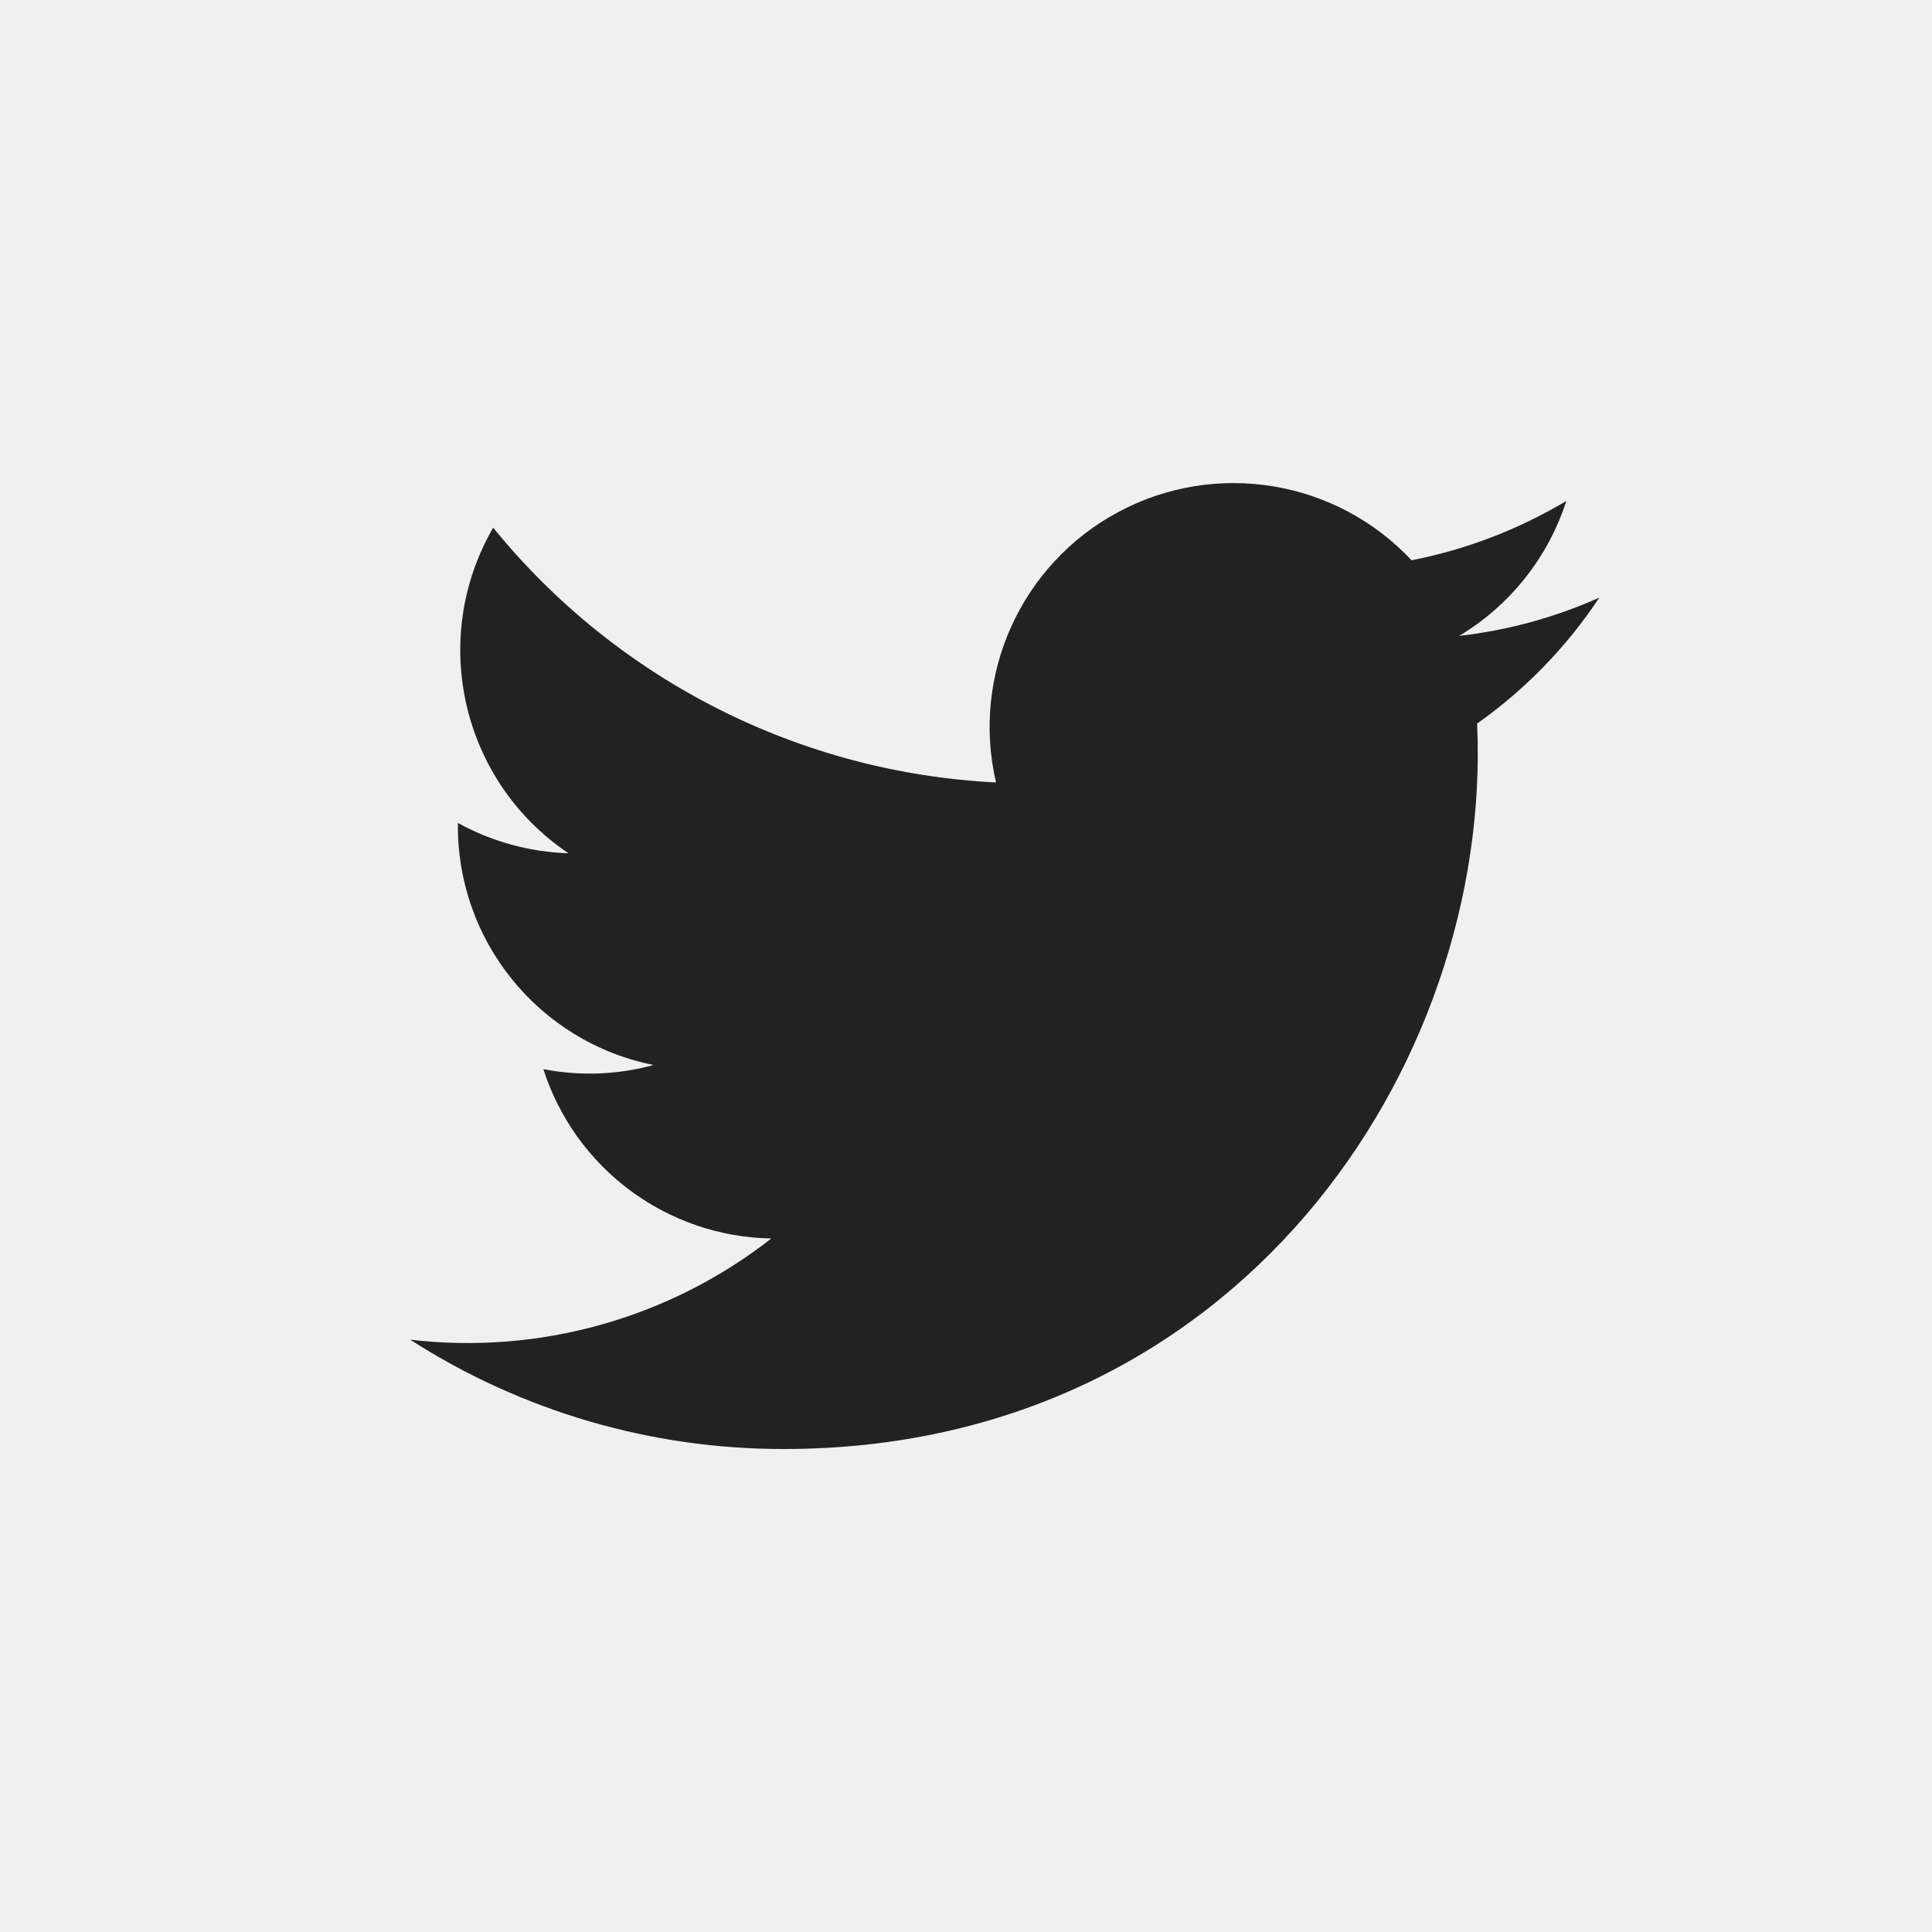
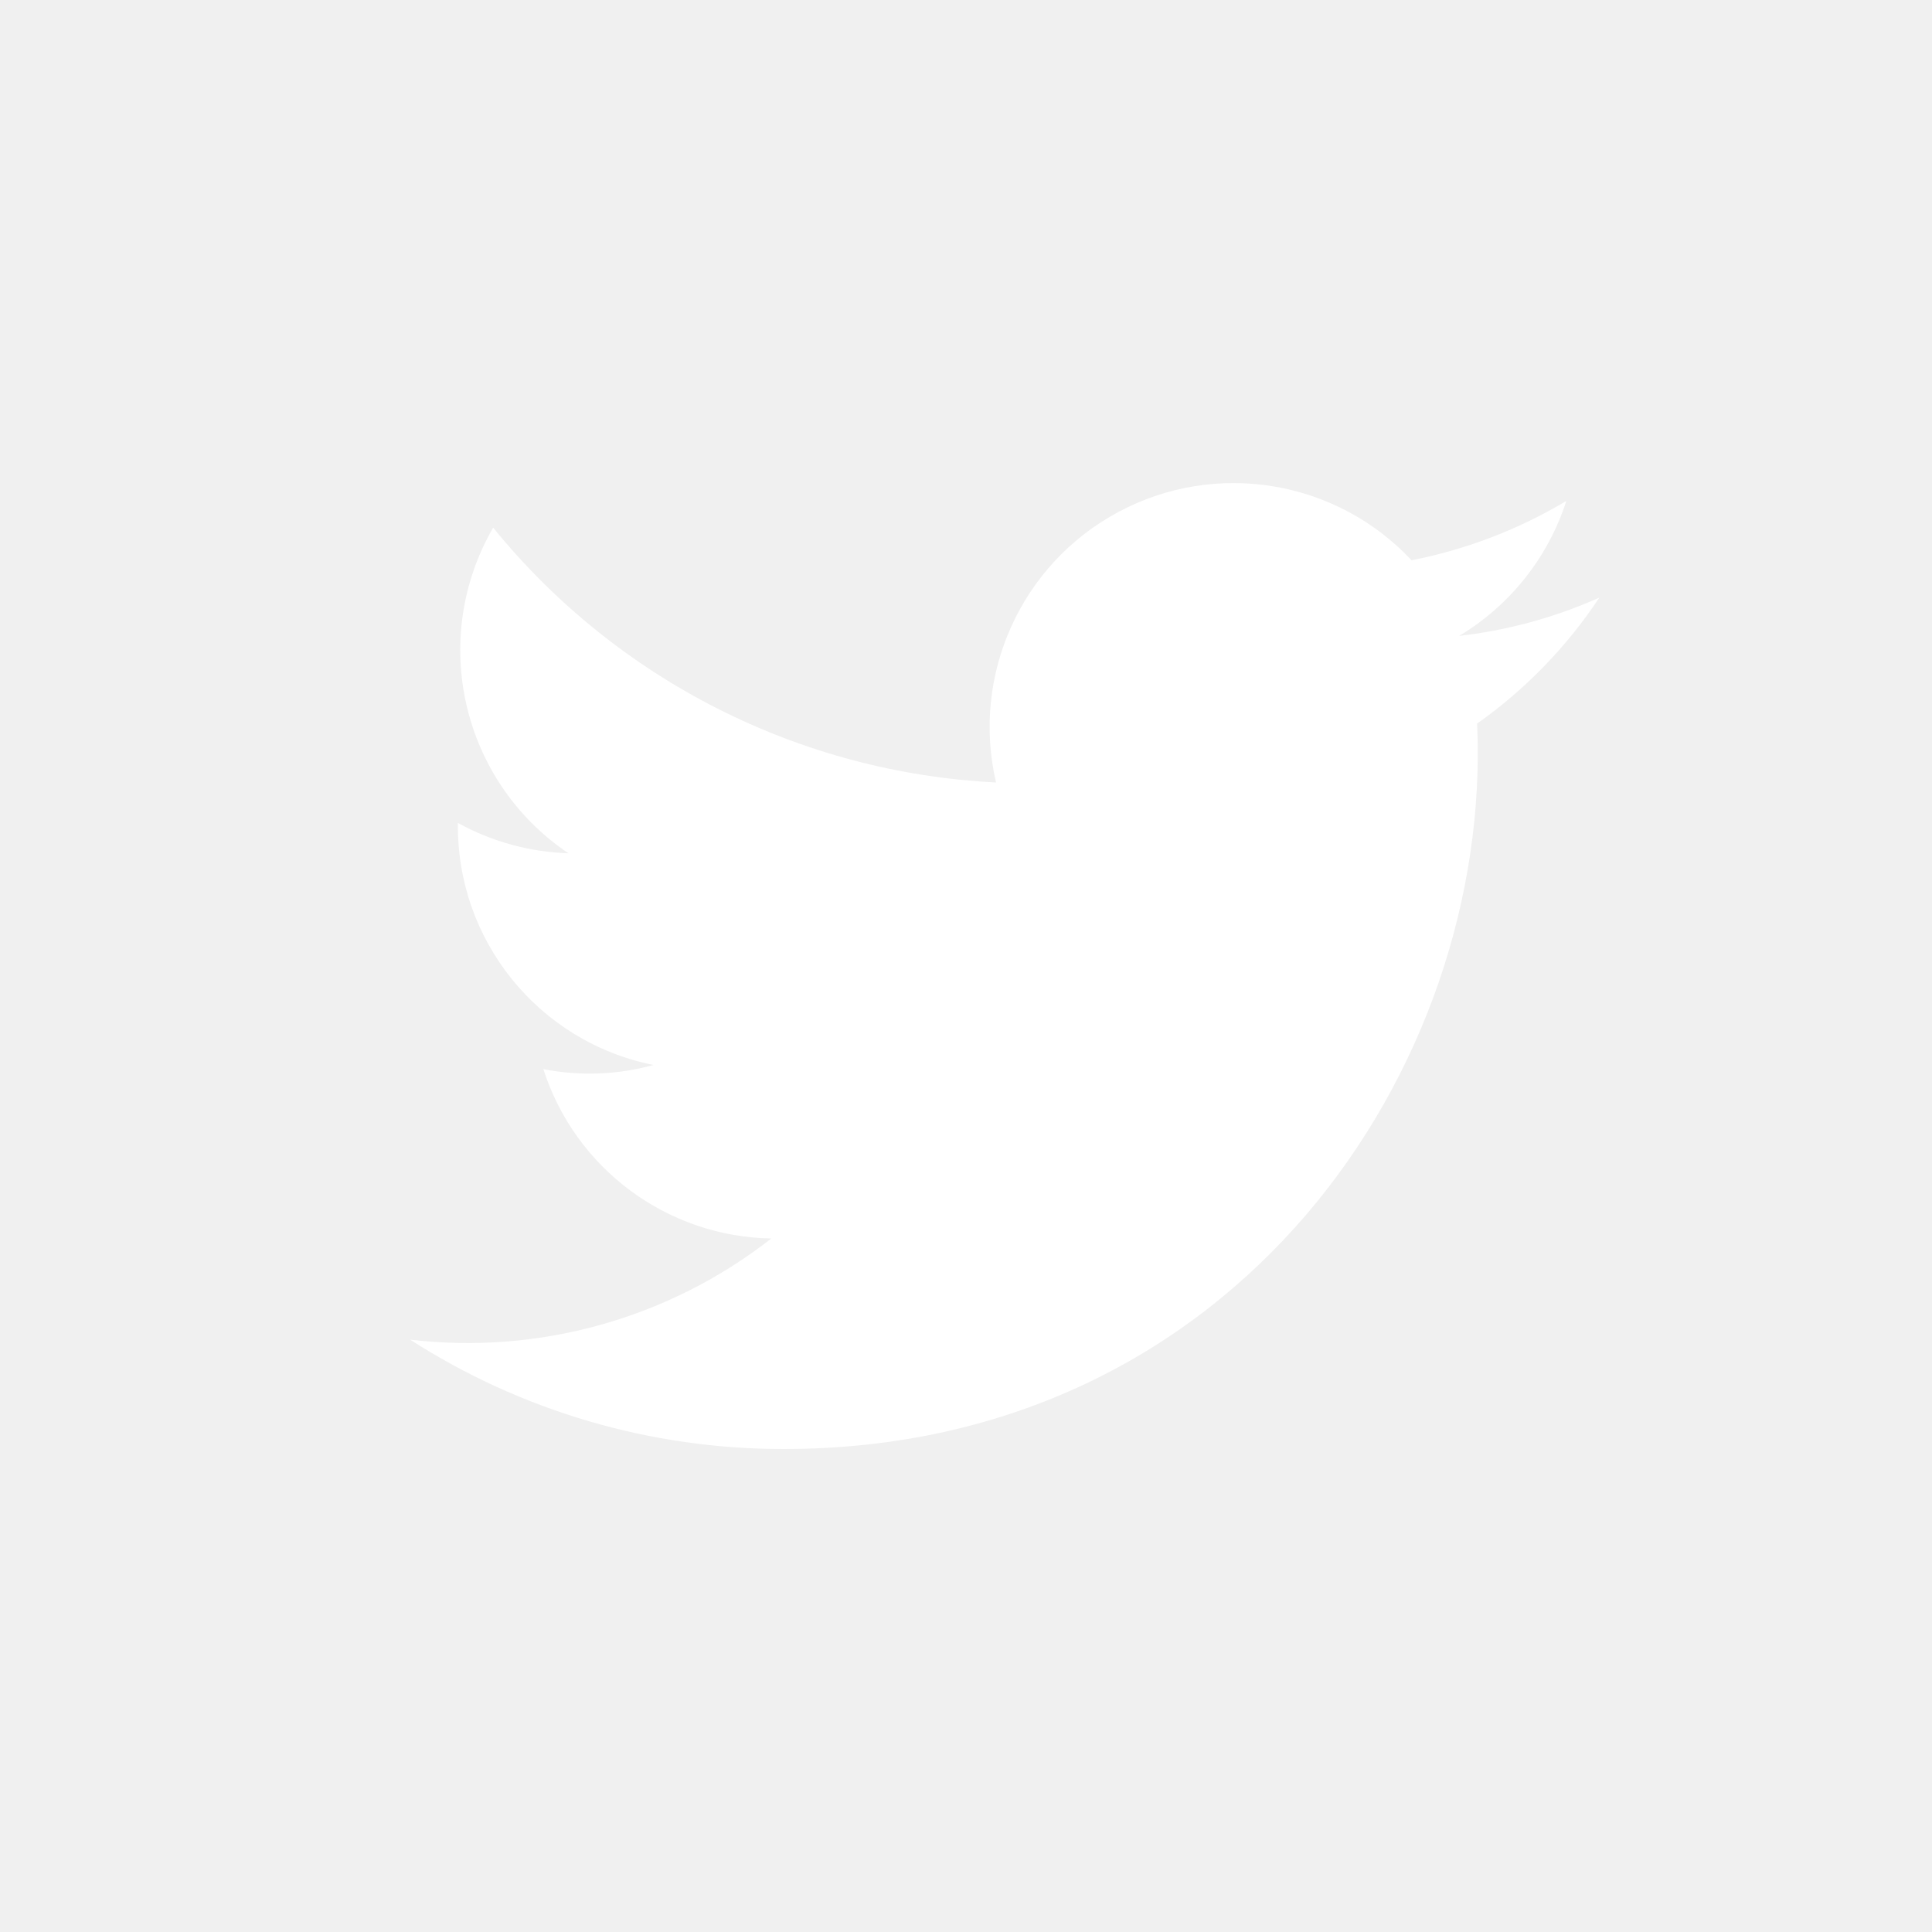
<svg xmlns="http://www.w3.org/2000/svg" width="50" height="50" viewBox="0 0 50 50">
  <defs>
-     <style>.a{fill:#222;}</style>
+     <style>.a{fill:#FFF;}</style>
  </defs>
  <path class="a" d="M41.39,15.467a12.325,12.325,0,0,1-3.627.99,6.334,6.334,0,0,0,2.773-3.492A12.516,12.516,0,0,1,36.531,14.5a6.312,6.312,0,0,0-10.754,5.75,17.915,17.915,0,0,1-13.014-6.594,6.333,6.333,0,0,0,1.949,8.427,6.344,6.344,0,0,1-2.861-.785,6.3,6.3,0,0,0,5.063,6.264,6.246,6.246,0,0,1-2.852.107,6.31,6.31,0,0,0,5.9,4.383,12.751,12.751,0,0,1-9.348,2.618A17.835,17.835,0,0,0,20.288,37.5c11.715,0,18.338-9.9,17.94-18.774A12.329,12.329,0,0,0,41.39,15.467Z" />
</svg>
